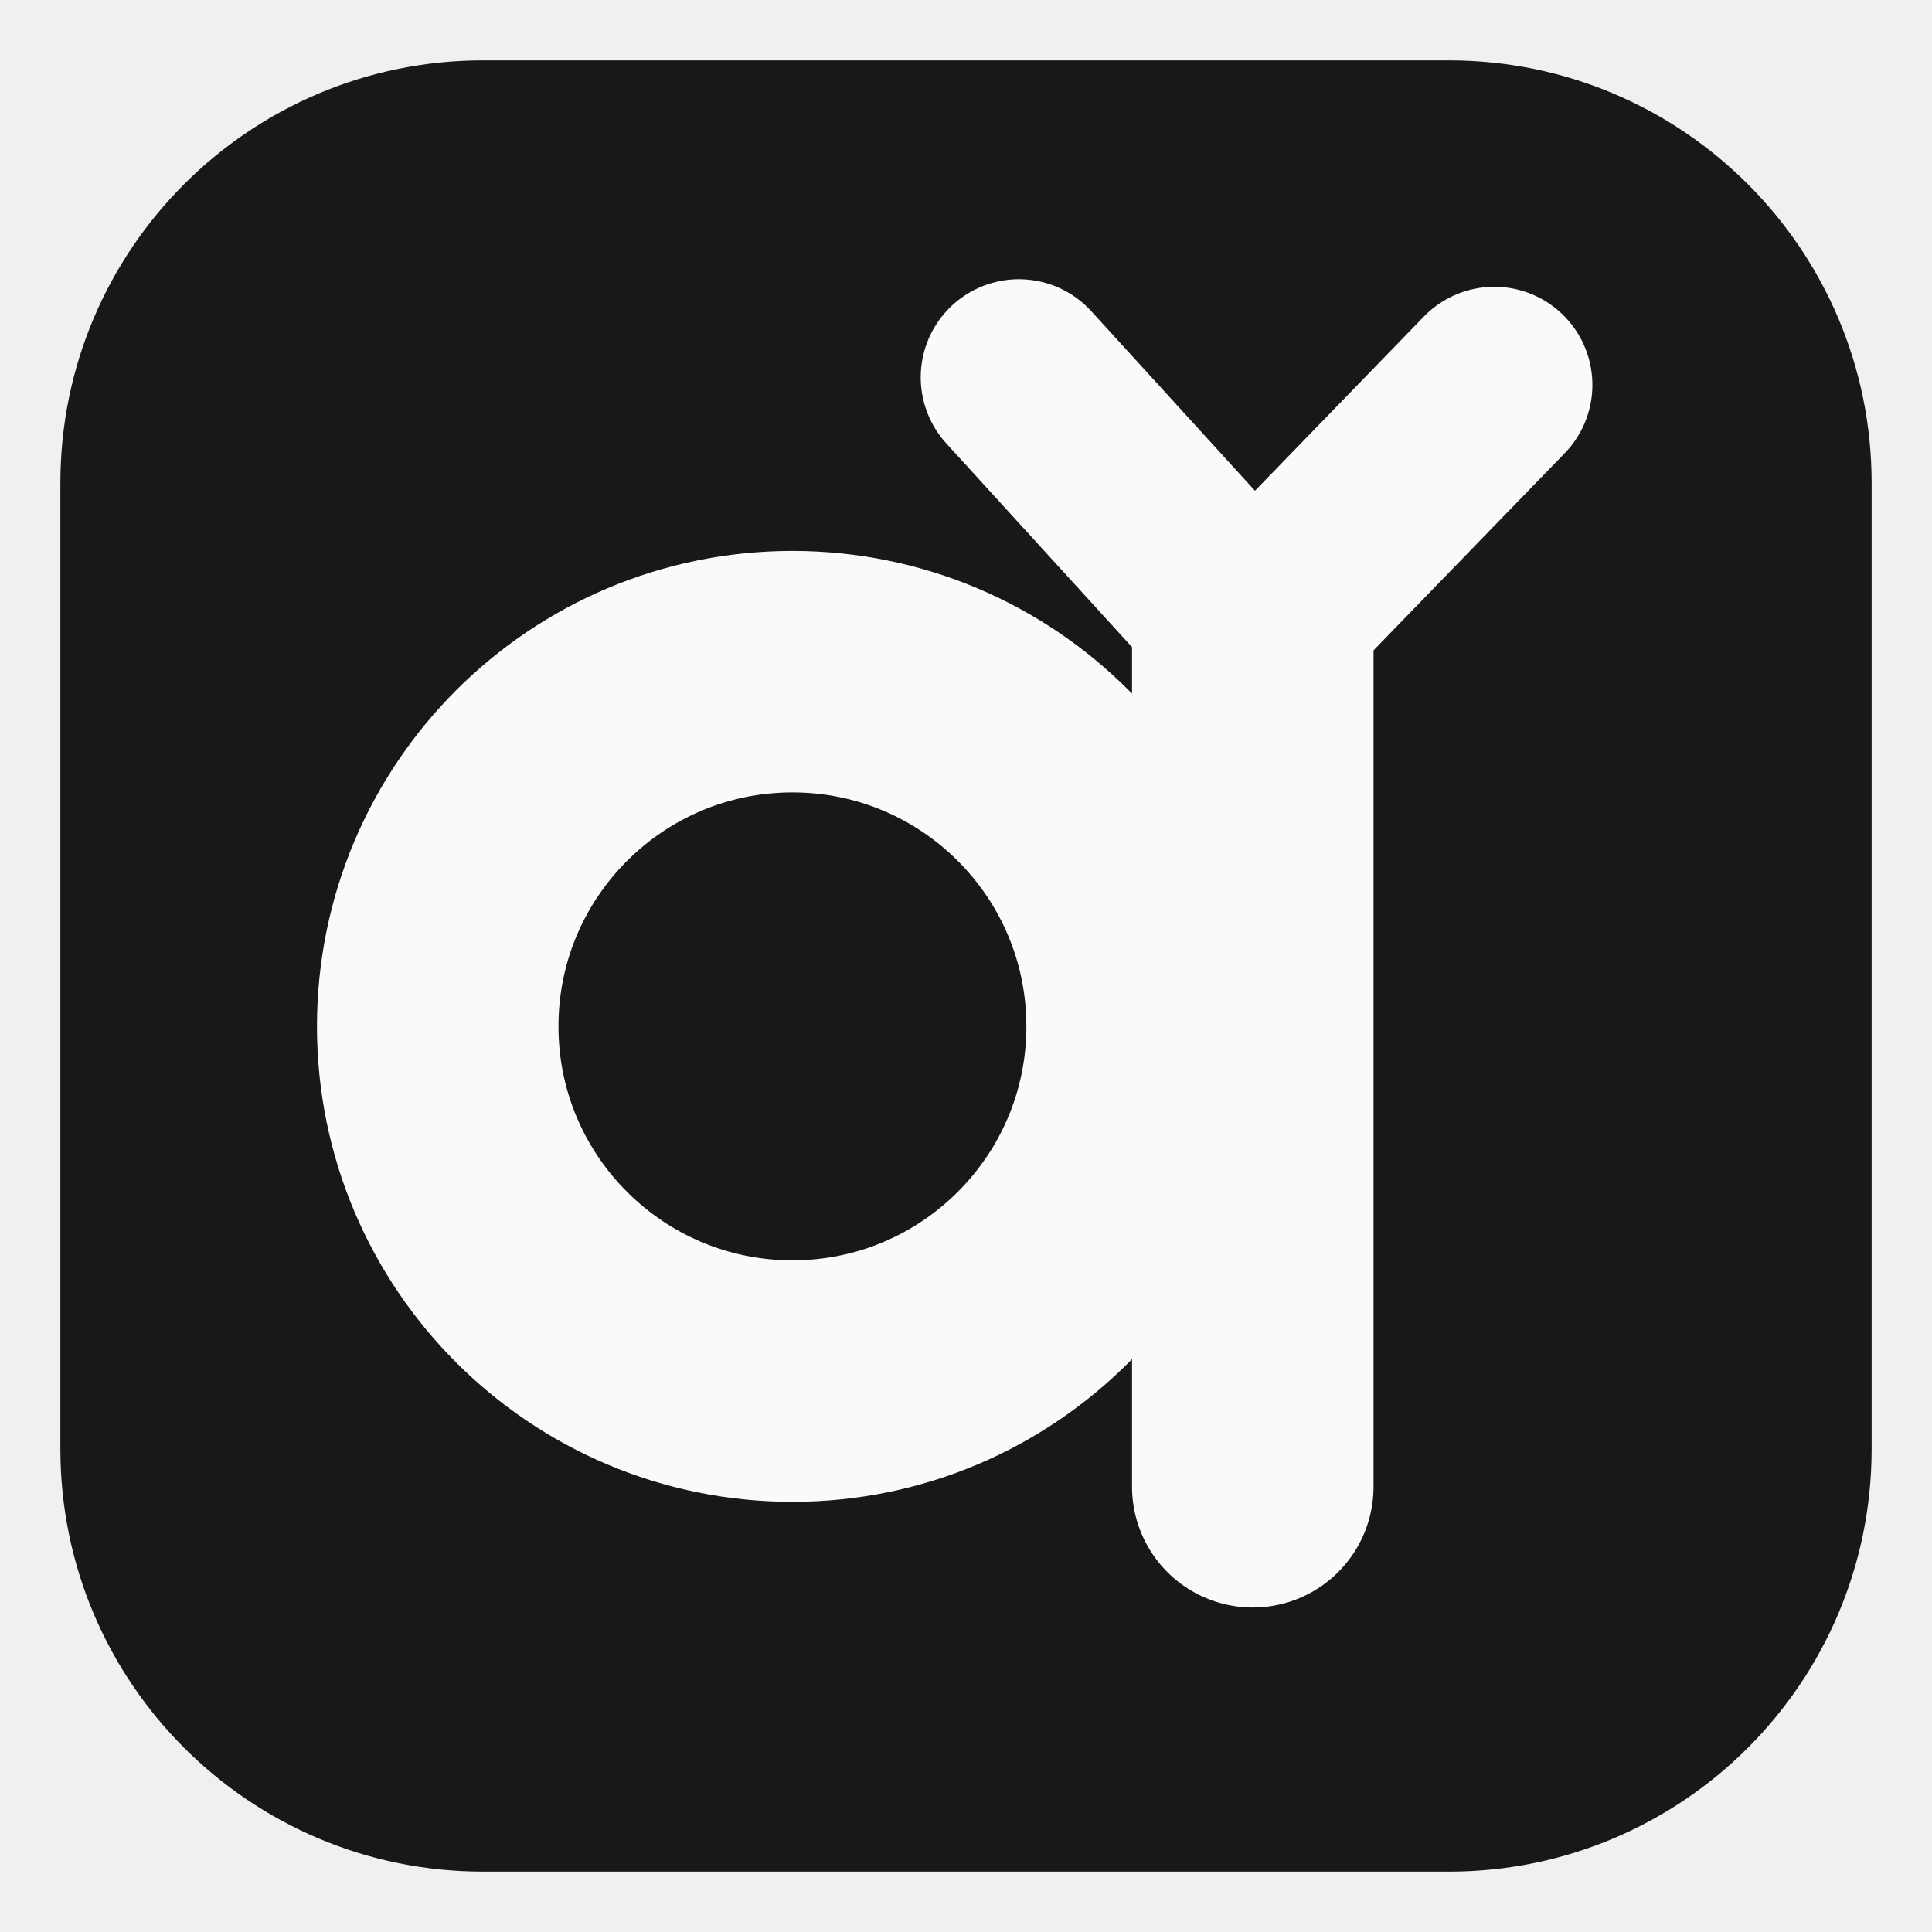
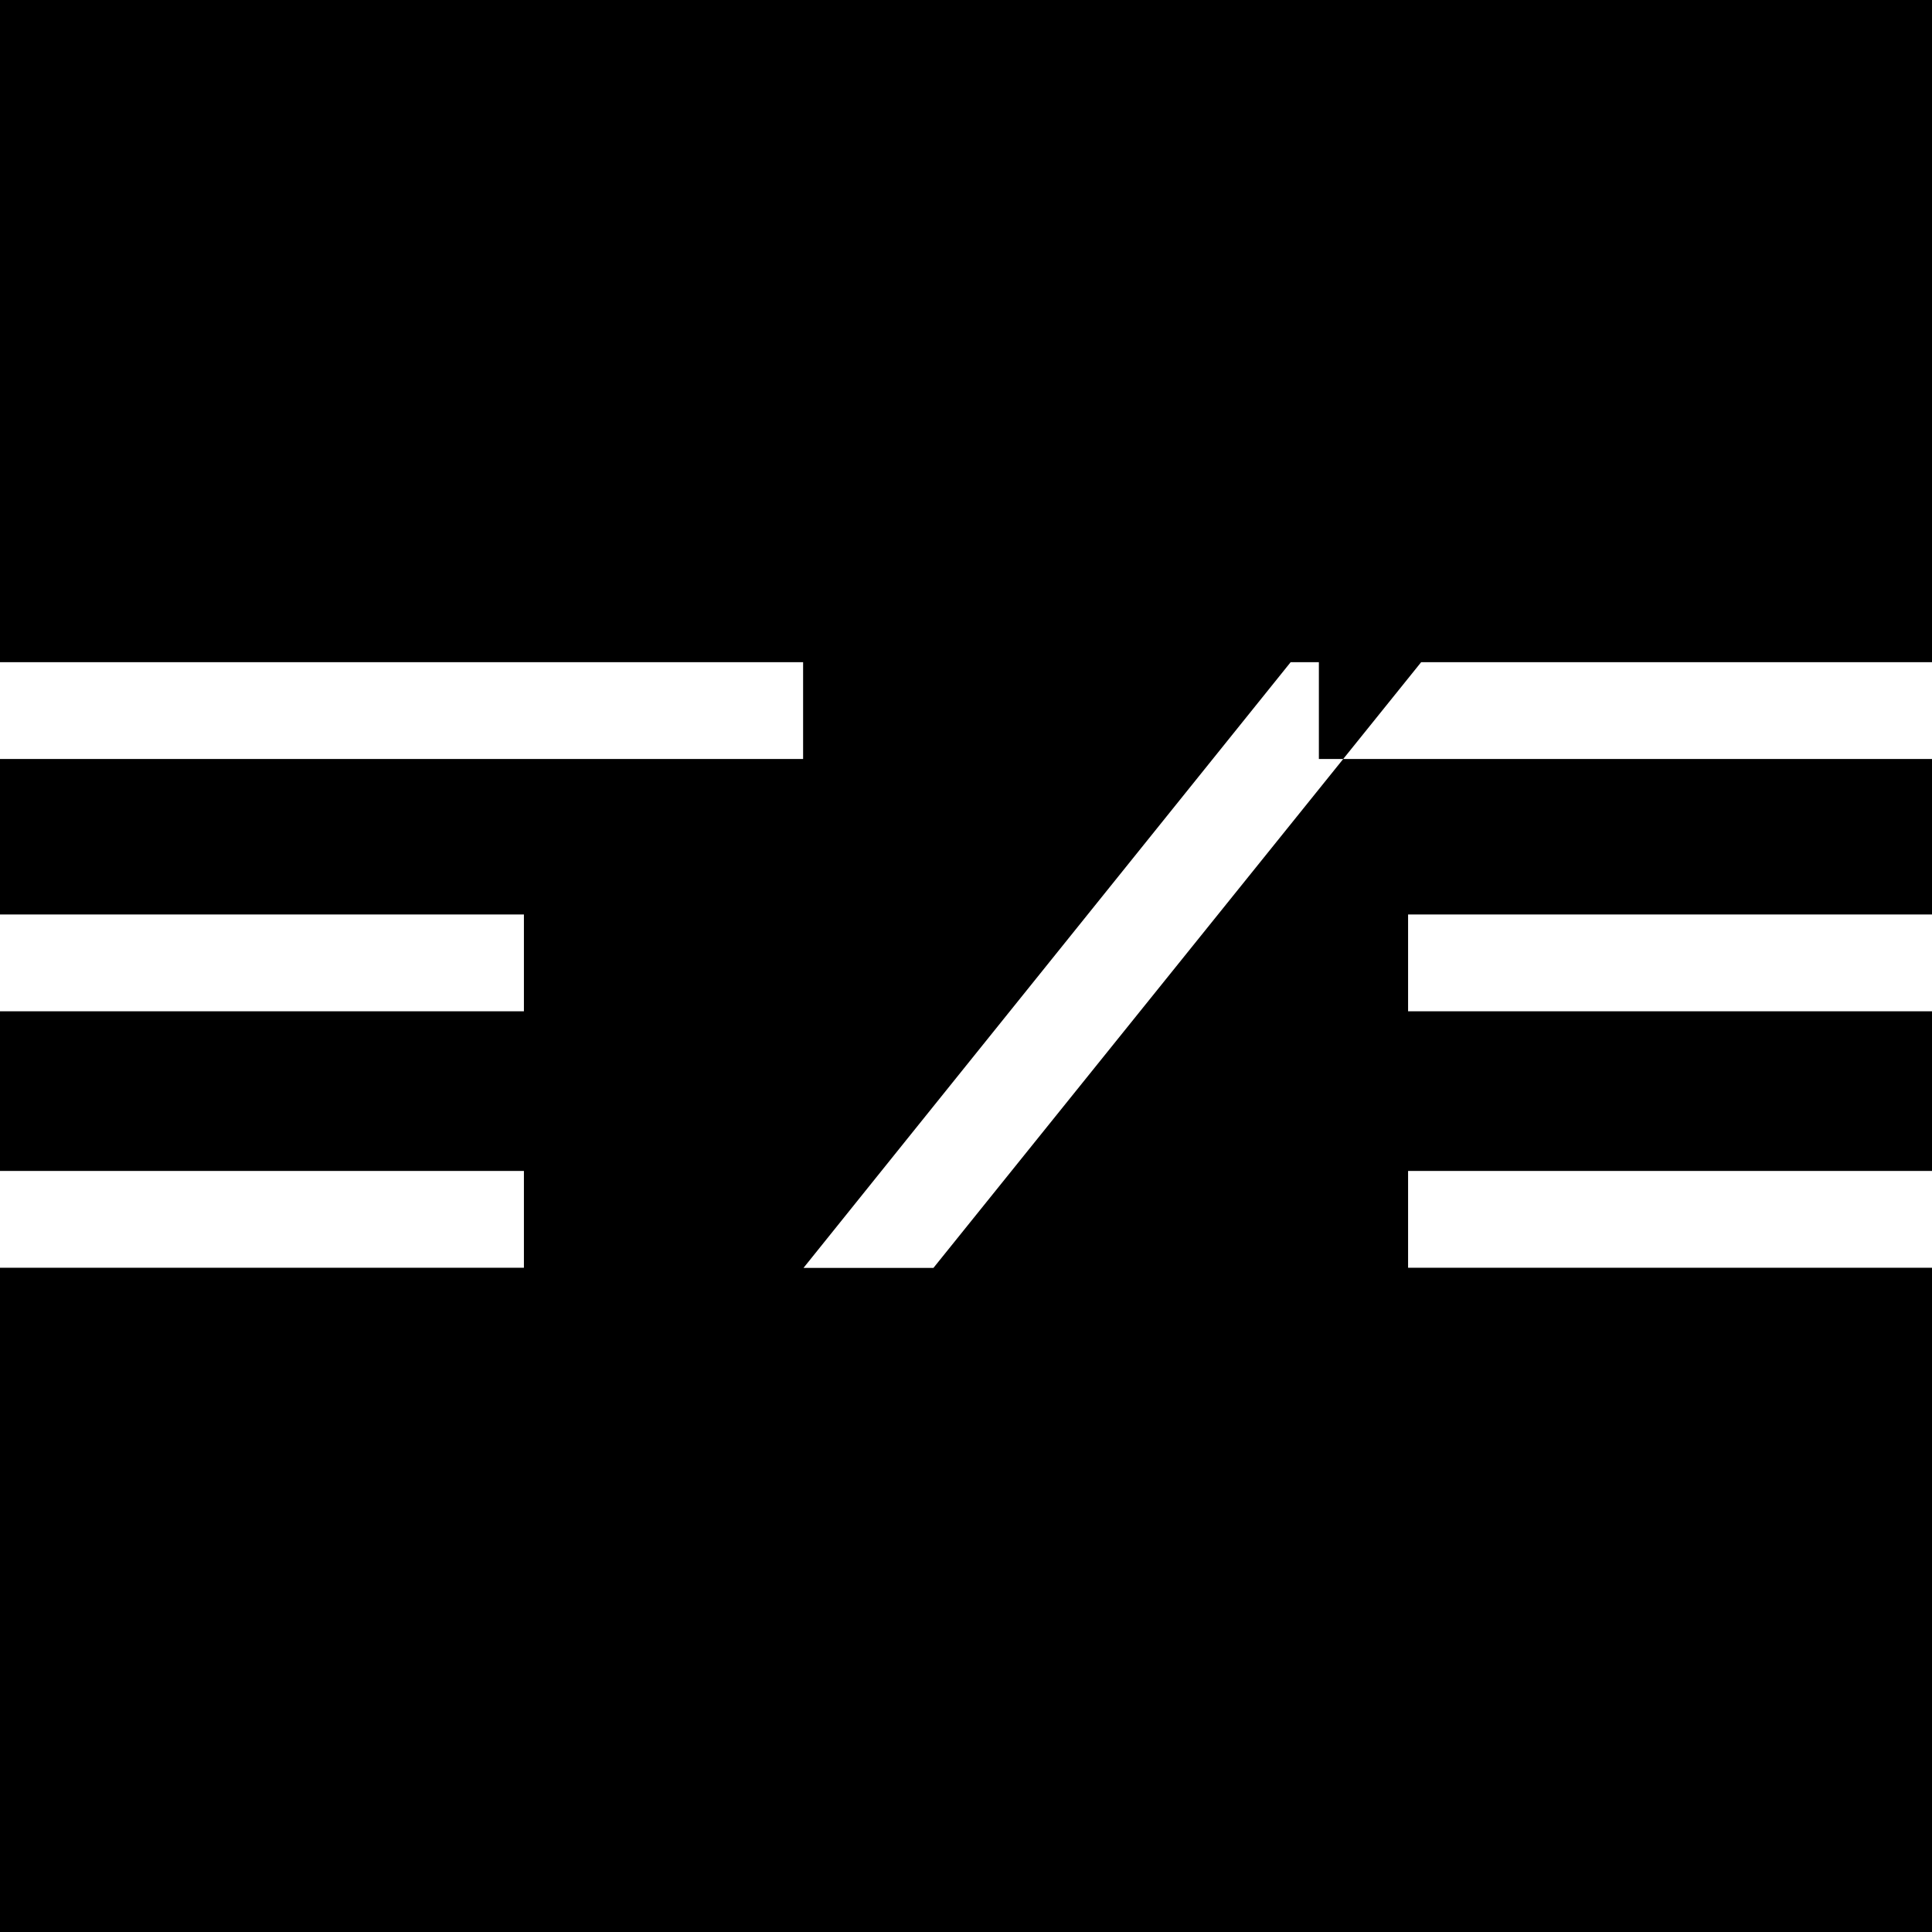
- <svg xmlns="http://www.w3.org/2000/svg" viewBox="0 0 512 512" fill="none">
-   <g id="tile">
-     <rect x="16" y="16" width="480" height="480" rx="112" fill="#18181b" />
-   </g>
-   <g id="mark" stroke="#fafafa" stroke-linecap="round">
-     <circle id="bowl" cx="210" cy="272" r="94" stroke-width="64" />
-     <path id="stem" d="M332 394 L332 168" stroke-width="64" />
-     <g id="branches" stroke-width="52">
-       <path d="M332 168 L270 100" />
-       <path d="M332 168 L396 102" />
-     </g>
-   </g>
+ <svg xmlns="http://www.w3.org/2000/svg" width="102" height="102" viewBox="0 0 102 102" fill="none">
+   <path fill="#000" d="M0 0h102v102H0z" />
+   <path fill="#fff" d="M49.28 66.94 75.03 34.96h-6.89L47.91 60.11l-5.49 6.83h6.86ZM0 34.96h42.4v5.11H0zm0 13.32h27.66v5.11H0zm0 13.54h27.66v5.11H0zm69.63-26.86H102v5.11H69.63zm4.71 13.32H102v5.11H74.34zm0 13.54H102v5.11H74.34z" />
</svg>
